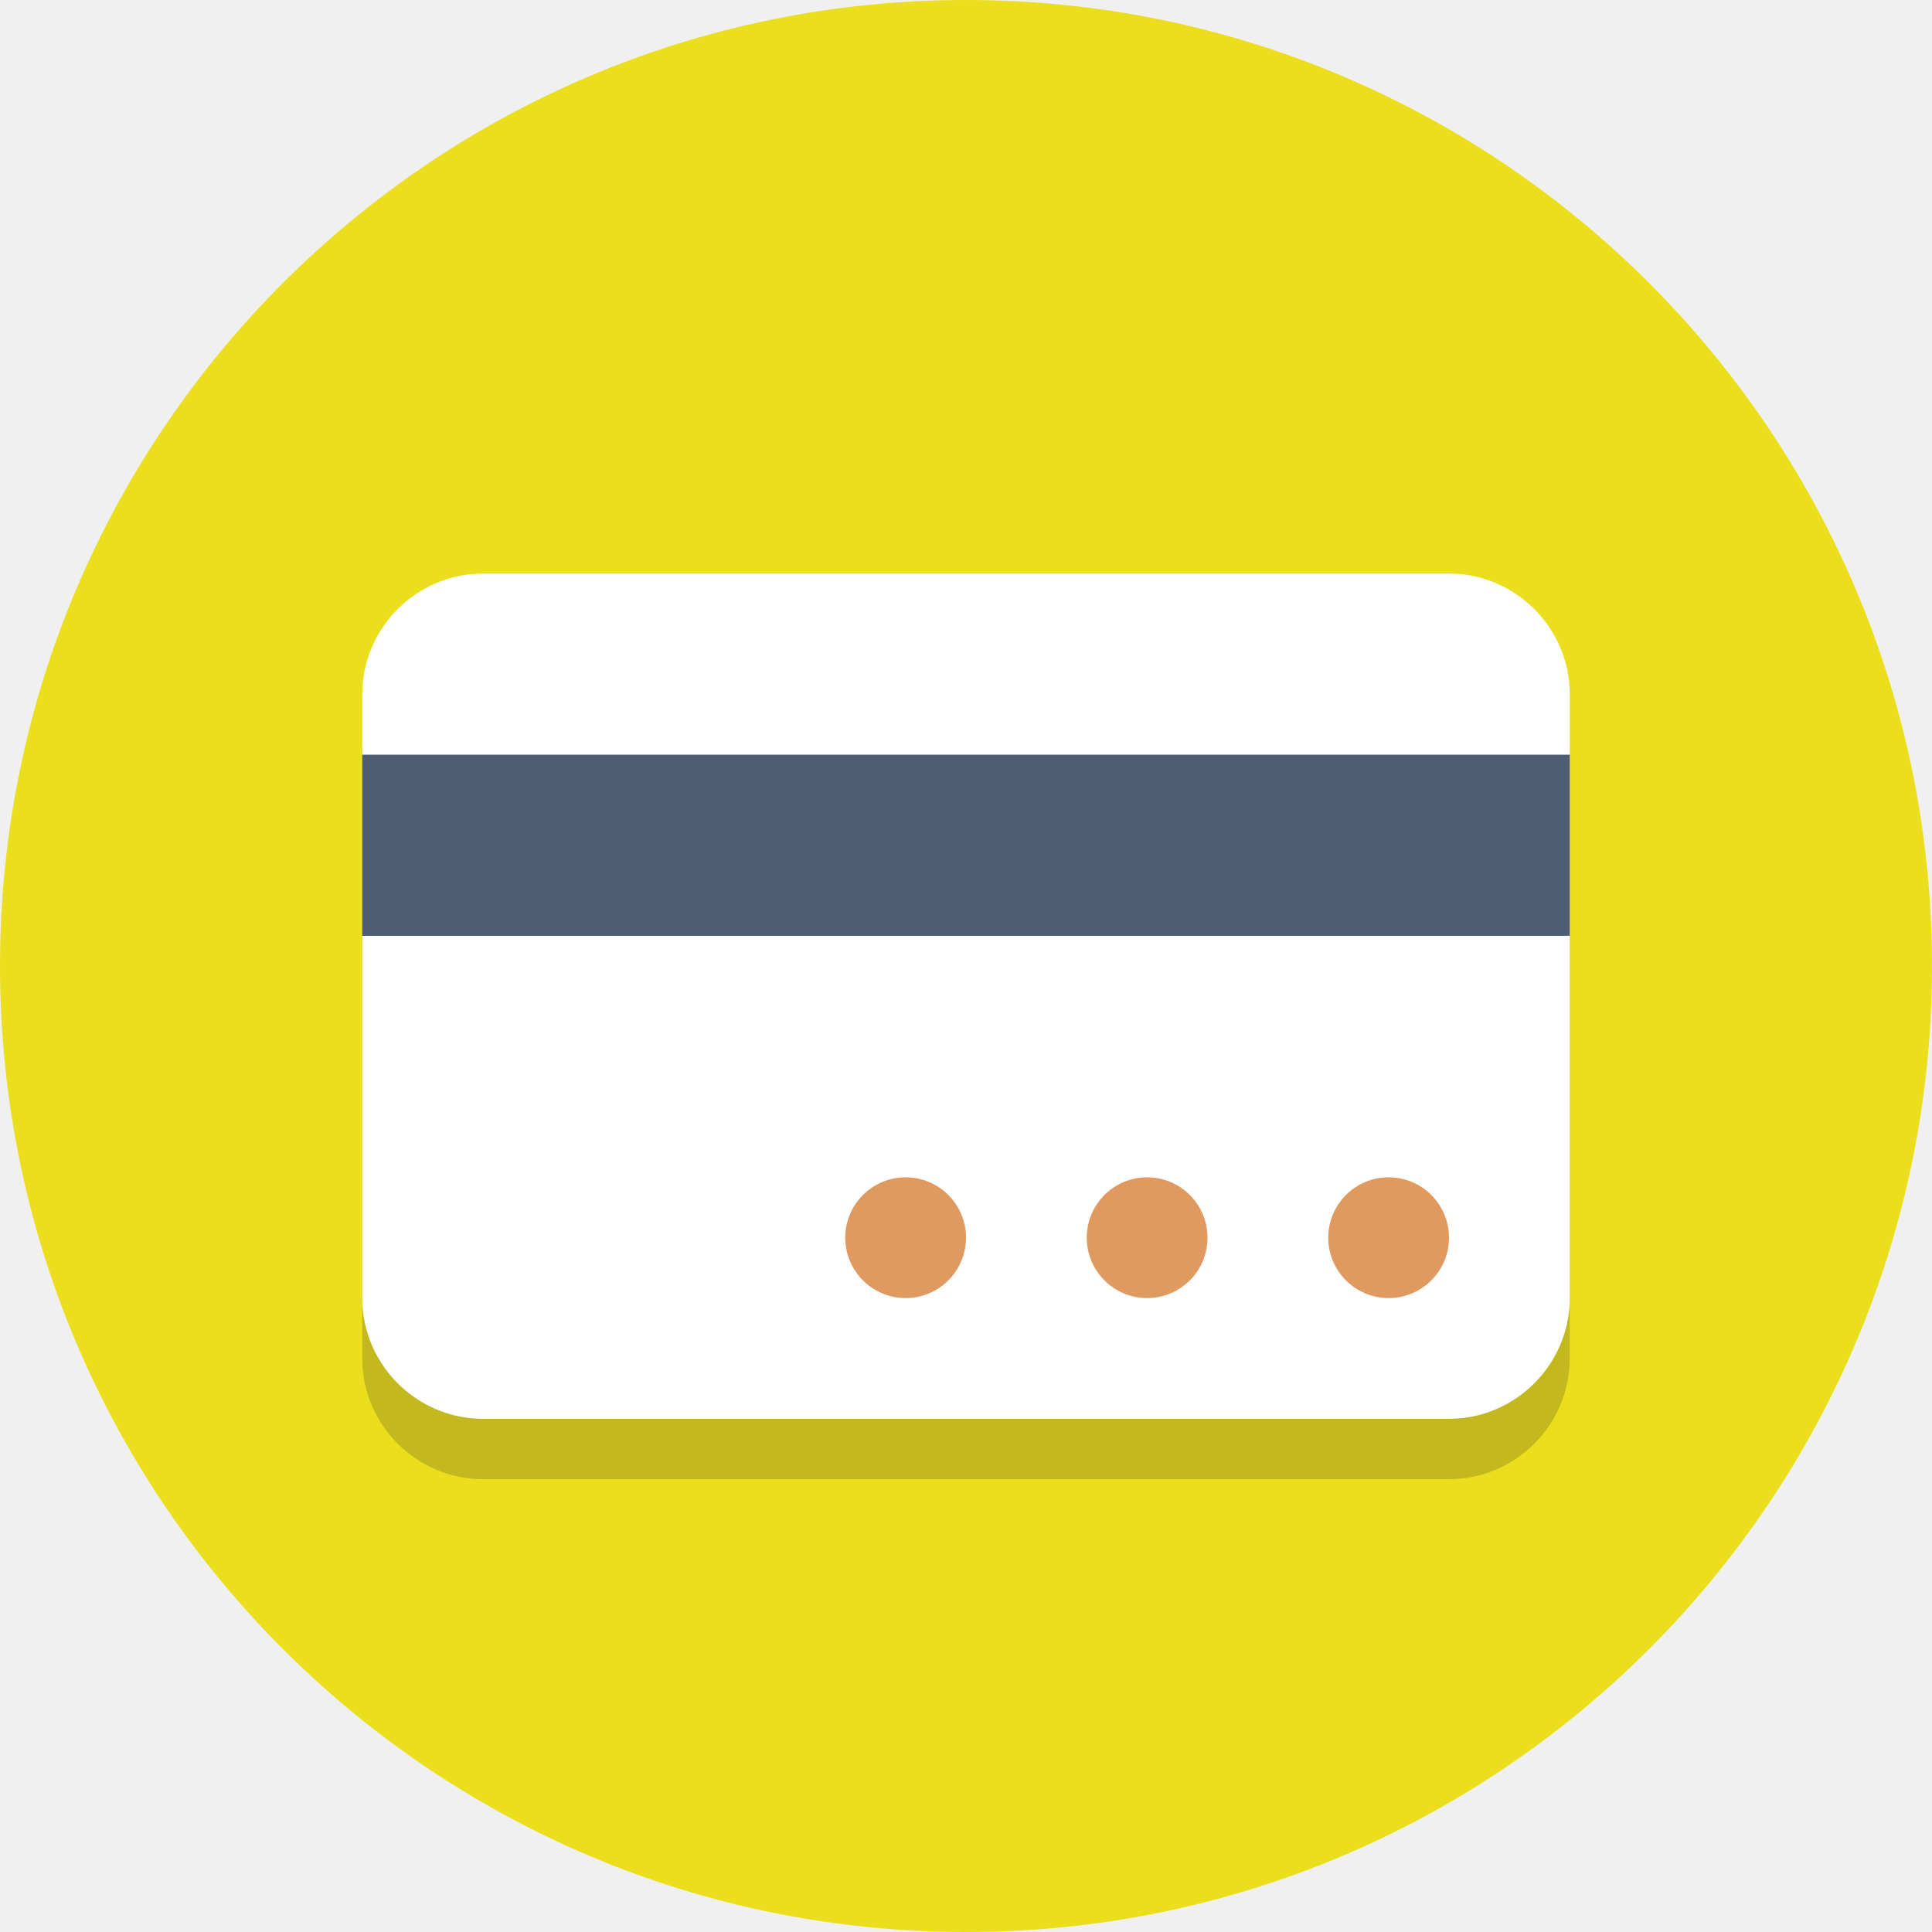
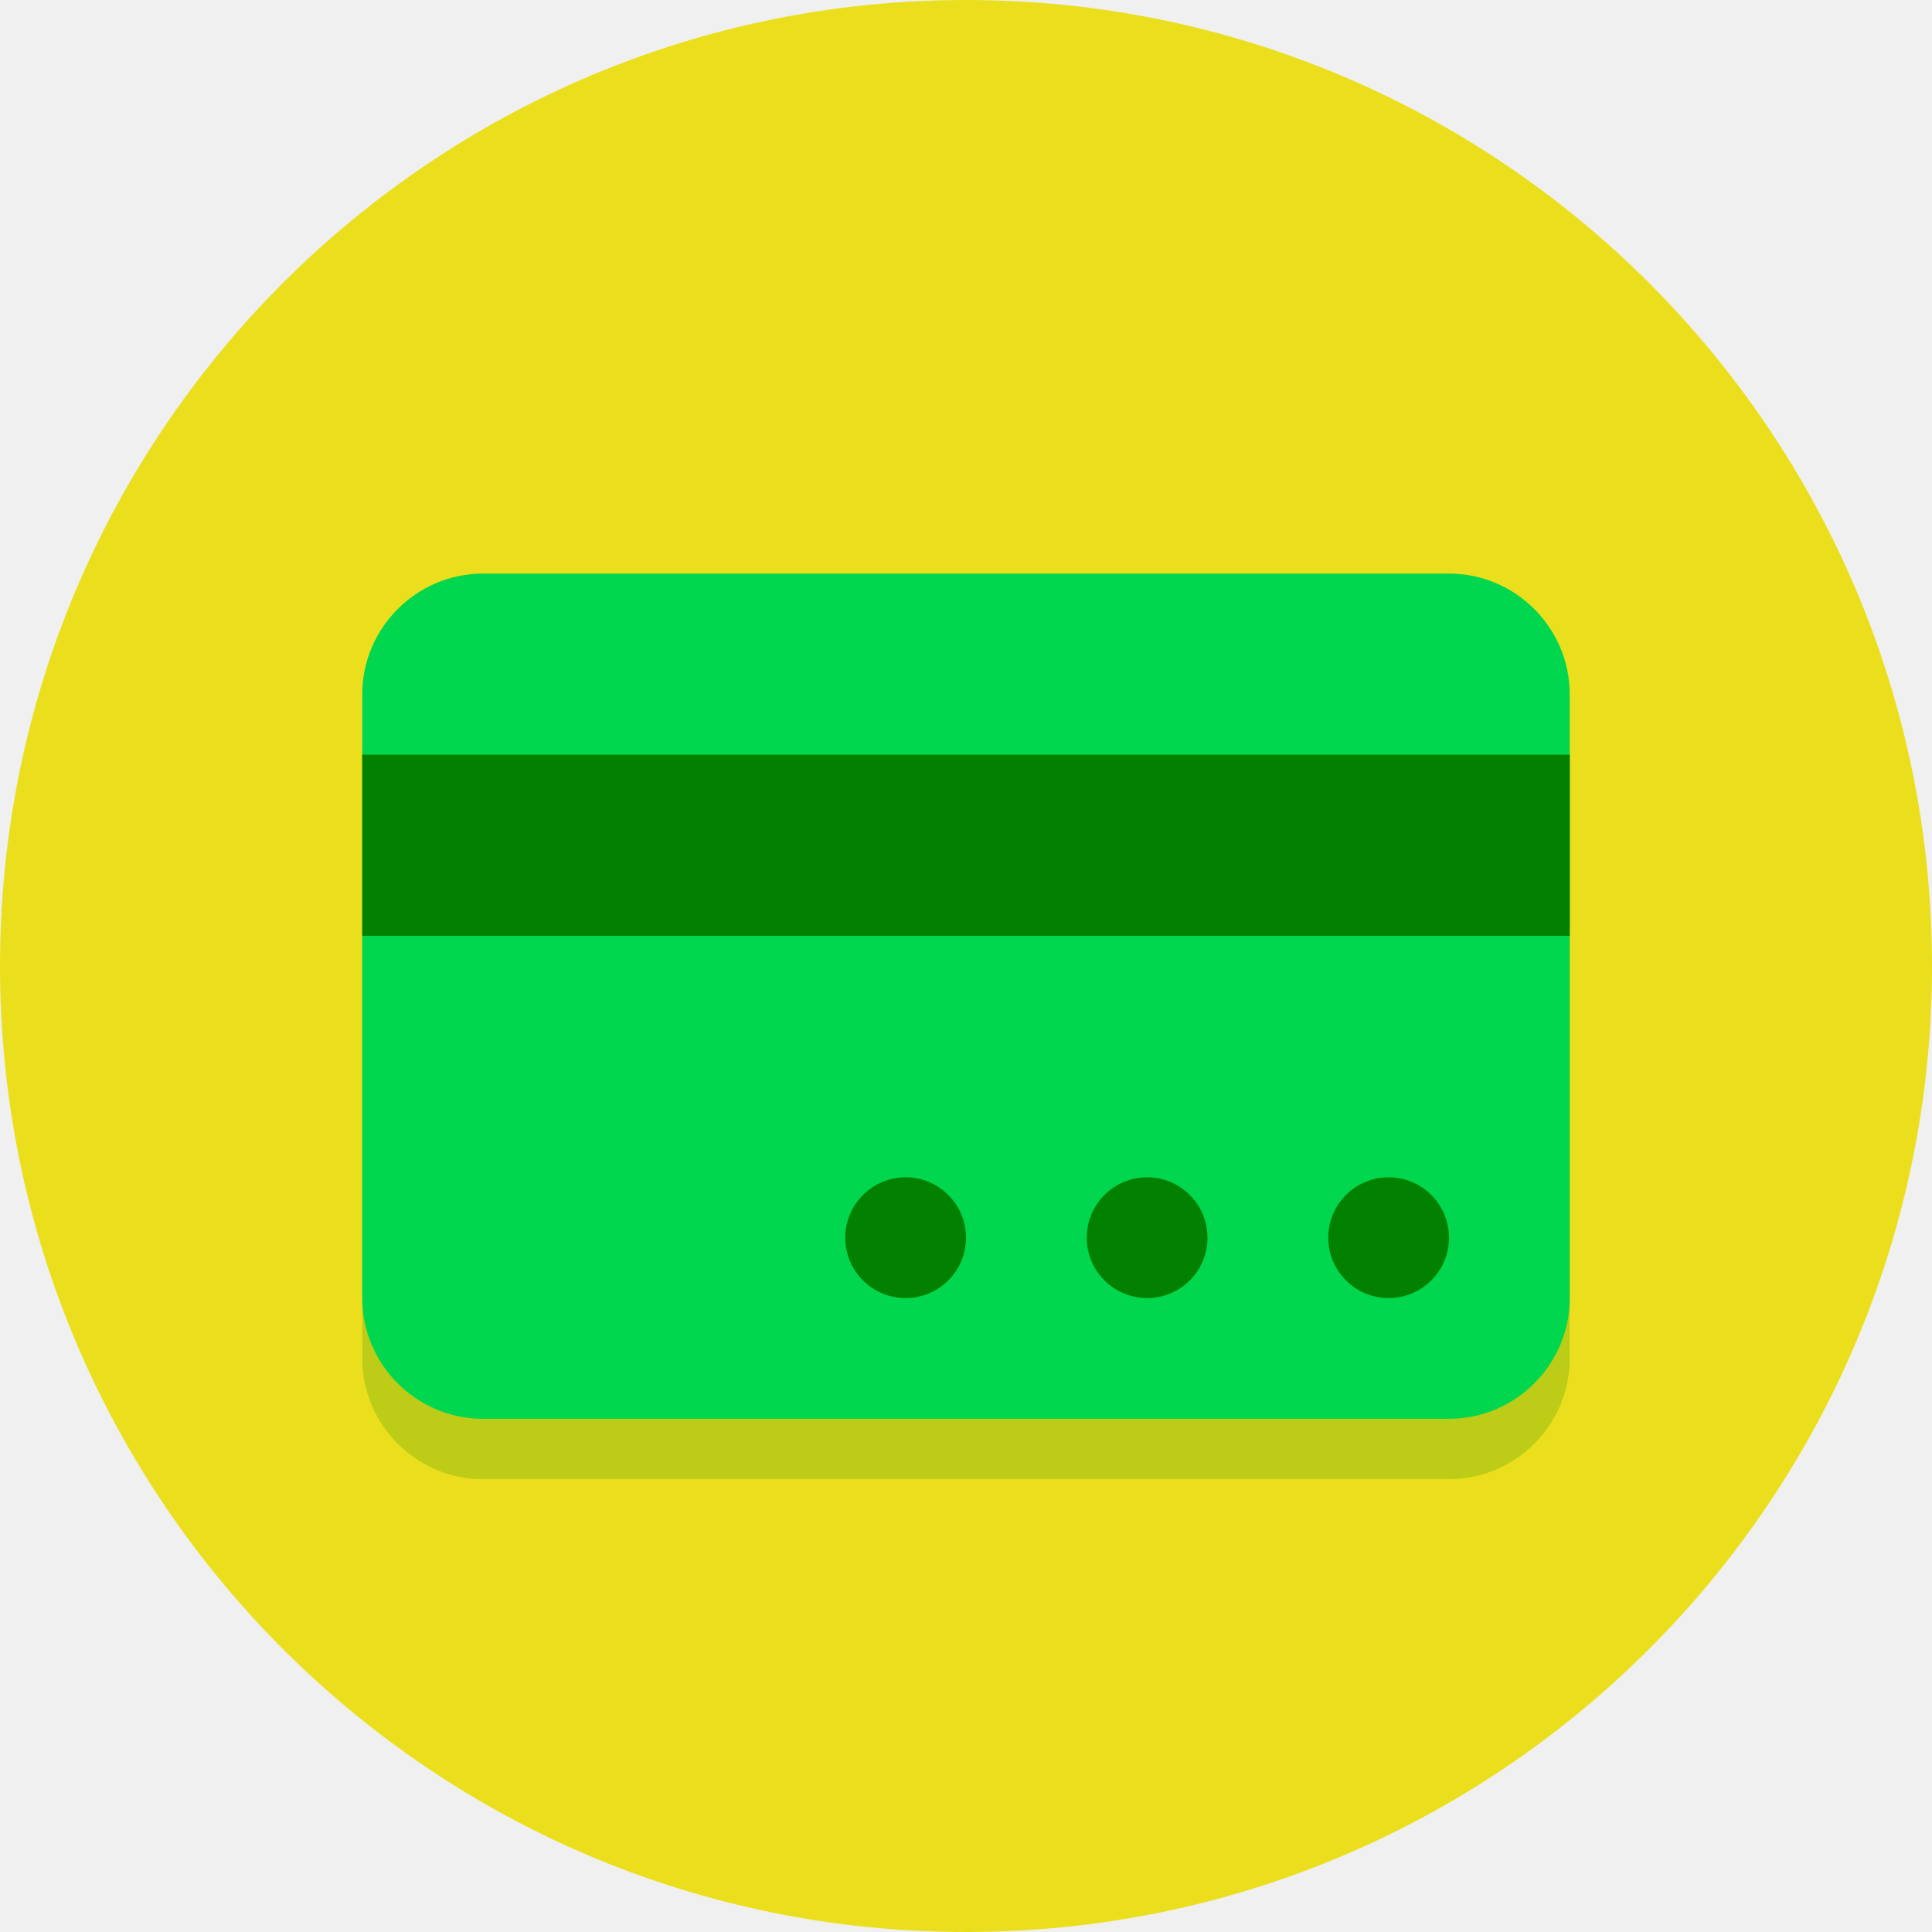
- <svg xmlns="http://www.w3.org/2000/svg" version="1.1" x="0px" y="0px" viewBox="0 0 64 64" style="enable-background:new 0 0 64 64;">
-   <style type="text/css">
- 	.st0{fill:#77B3D4;}
- 	.st1{opacity:0.2;}
- 	.st2{fill:#231F20;}
- 	.st3{fill:#FFFFFF;}
- 	.st4{fill:#4F5D73;}
- 	.st5{fill:#E0995E;}
- </style>
+ <svg xmlns="http://www.w3.org/2000/svg" version="1.1" x="0px" y="0px" viewBox="0 0 64 64" style="enable-background:new 0 0 64 64;" height="100px" width="100px" transform="rotate(0) scale(1, 1)">
+   <style type="text/css">.st0 { fill: #028000; }.st1 { opacity: 0.2; }.st2 { fill: #028000; }.st3 { fill: #00d74f; }.st4 { fill: #028000; }.st5 { fill: #028000; }</style>
  <g id="Layer_1">
    <g>
      <circle class="st0" cx="32" cy="32" r="32" style="fill: rgb(235, 223, 29);" />
    </g>
    <g class="st1">
      <path class="st2" d="M52,45c0,2.2-1.8,4-4,4H16c-2.2,0-4-1.8-4-4V25c0-2.2,1.8-4,4-4h32c2.2,0,4,1.8,4,4V45z" />
    </g>
    <g>
      <path class="st3" d="M52,43c0,2.2-1.8,4-4,4H16c-2.2,0-4-1.8-4-4V23c0-2.2,1.8-4,4-4h32c2.2,0,4,1.8,4,4V43z" />
    </g>
    <g>
      <rect x="12" y="25" class="st4" width="40" height="6" />
    </g>
    <g>
      <circle class="st5" cx="38" cy="41" r="2" />
    </g>
    <g>
      <circle class="st5" cx="46" cy="41" r="2" />
    </g>
    <g>
      <circle class="st5" cx="30" cy="41" r="2" />
    </g>
  </g>
  <g id="Layer_2" />
</svg>
